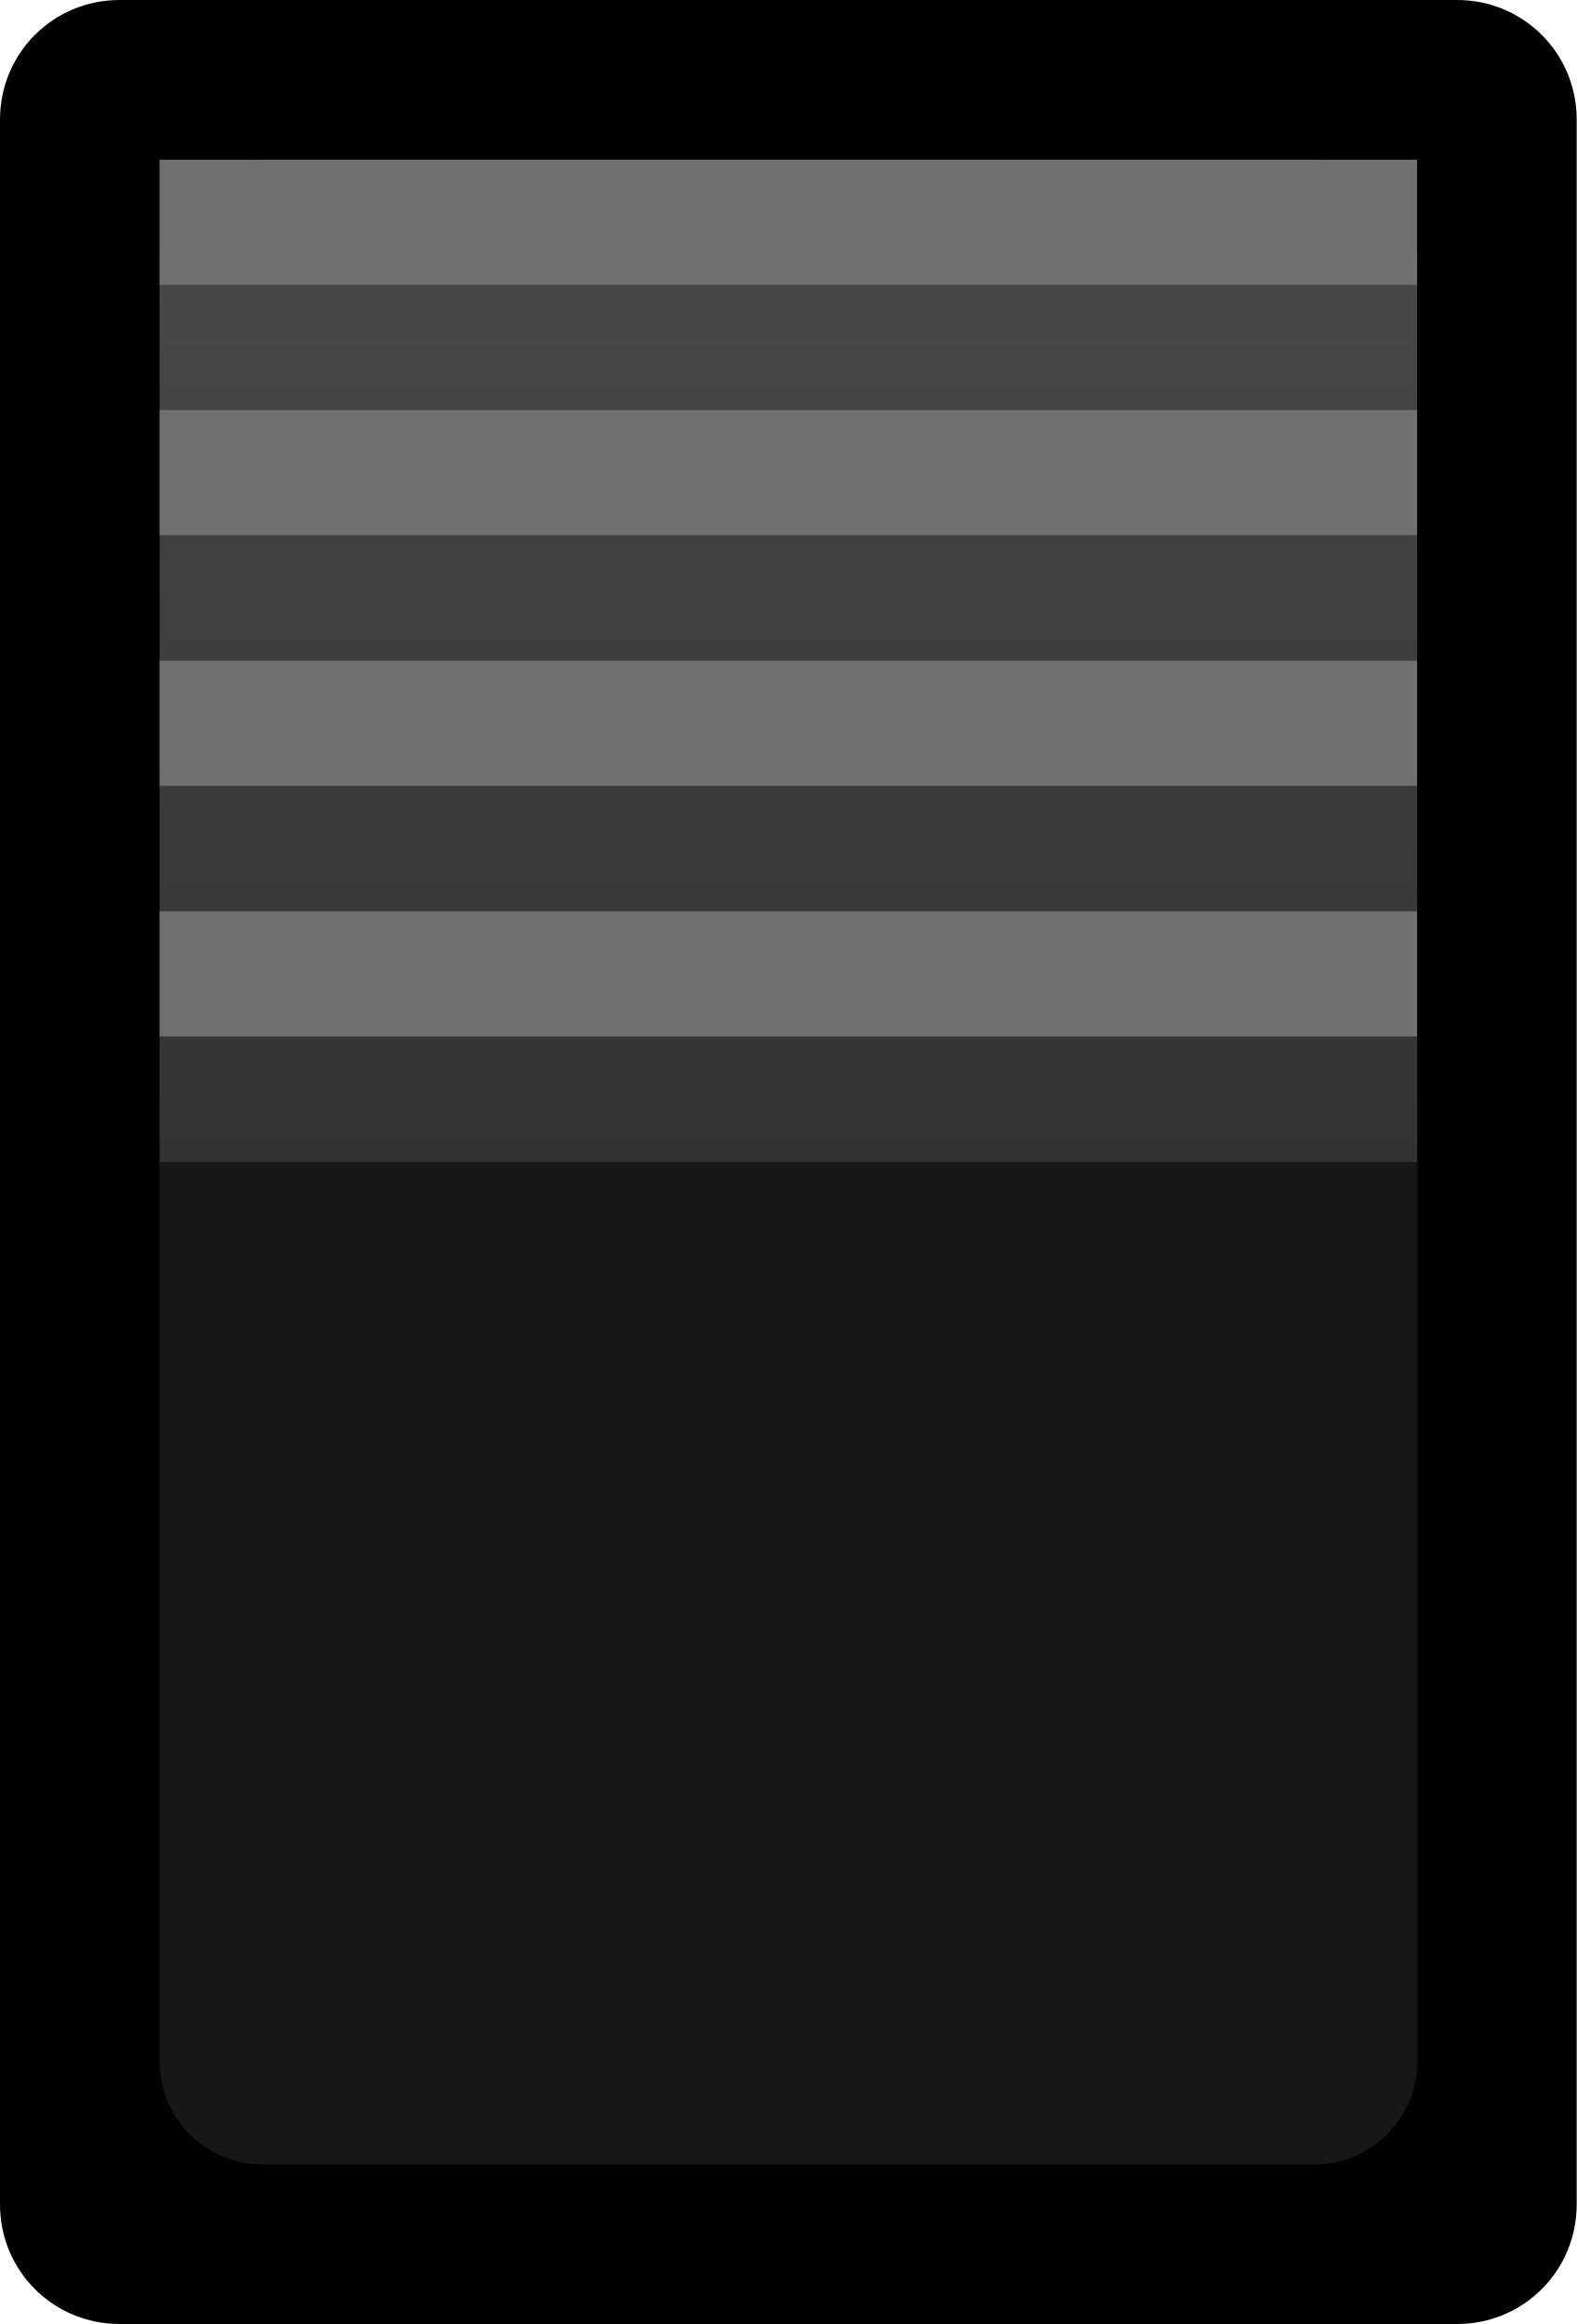
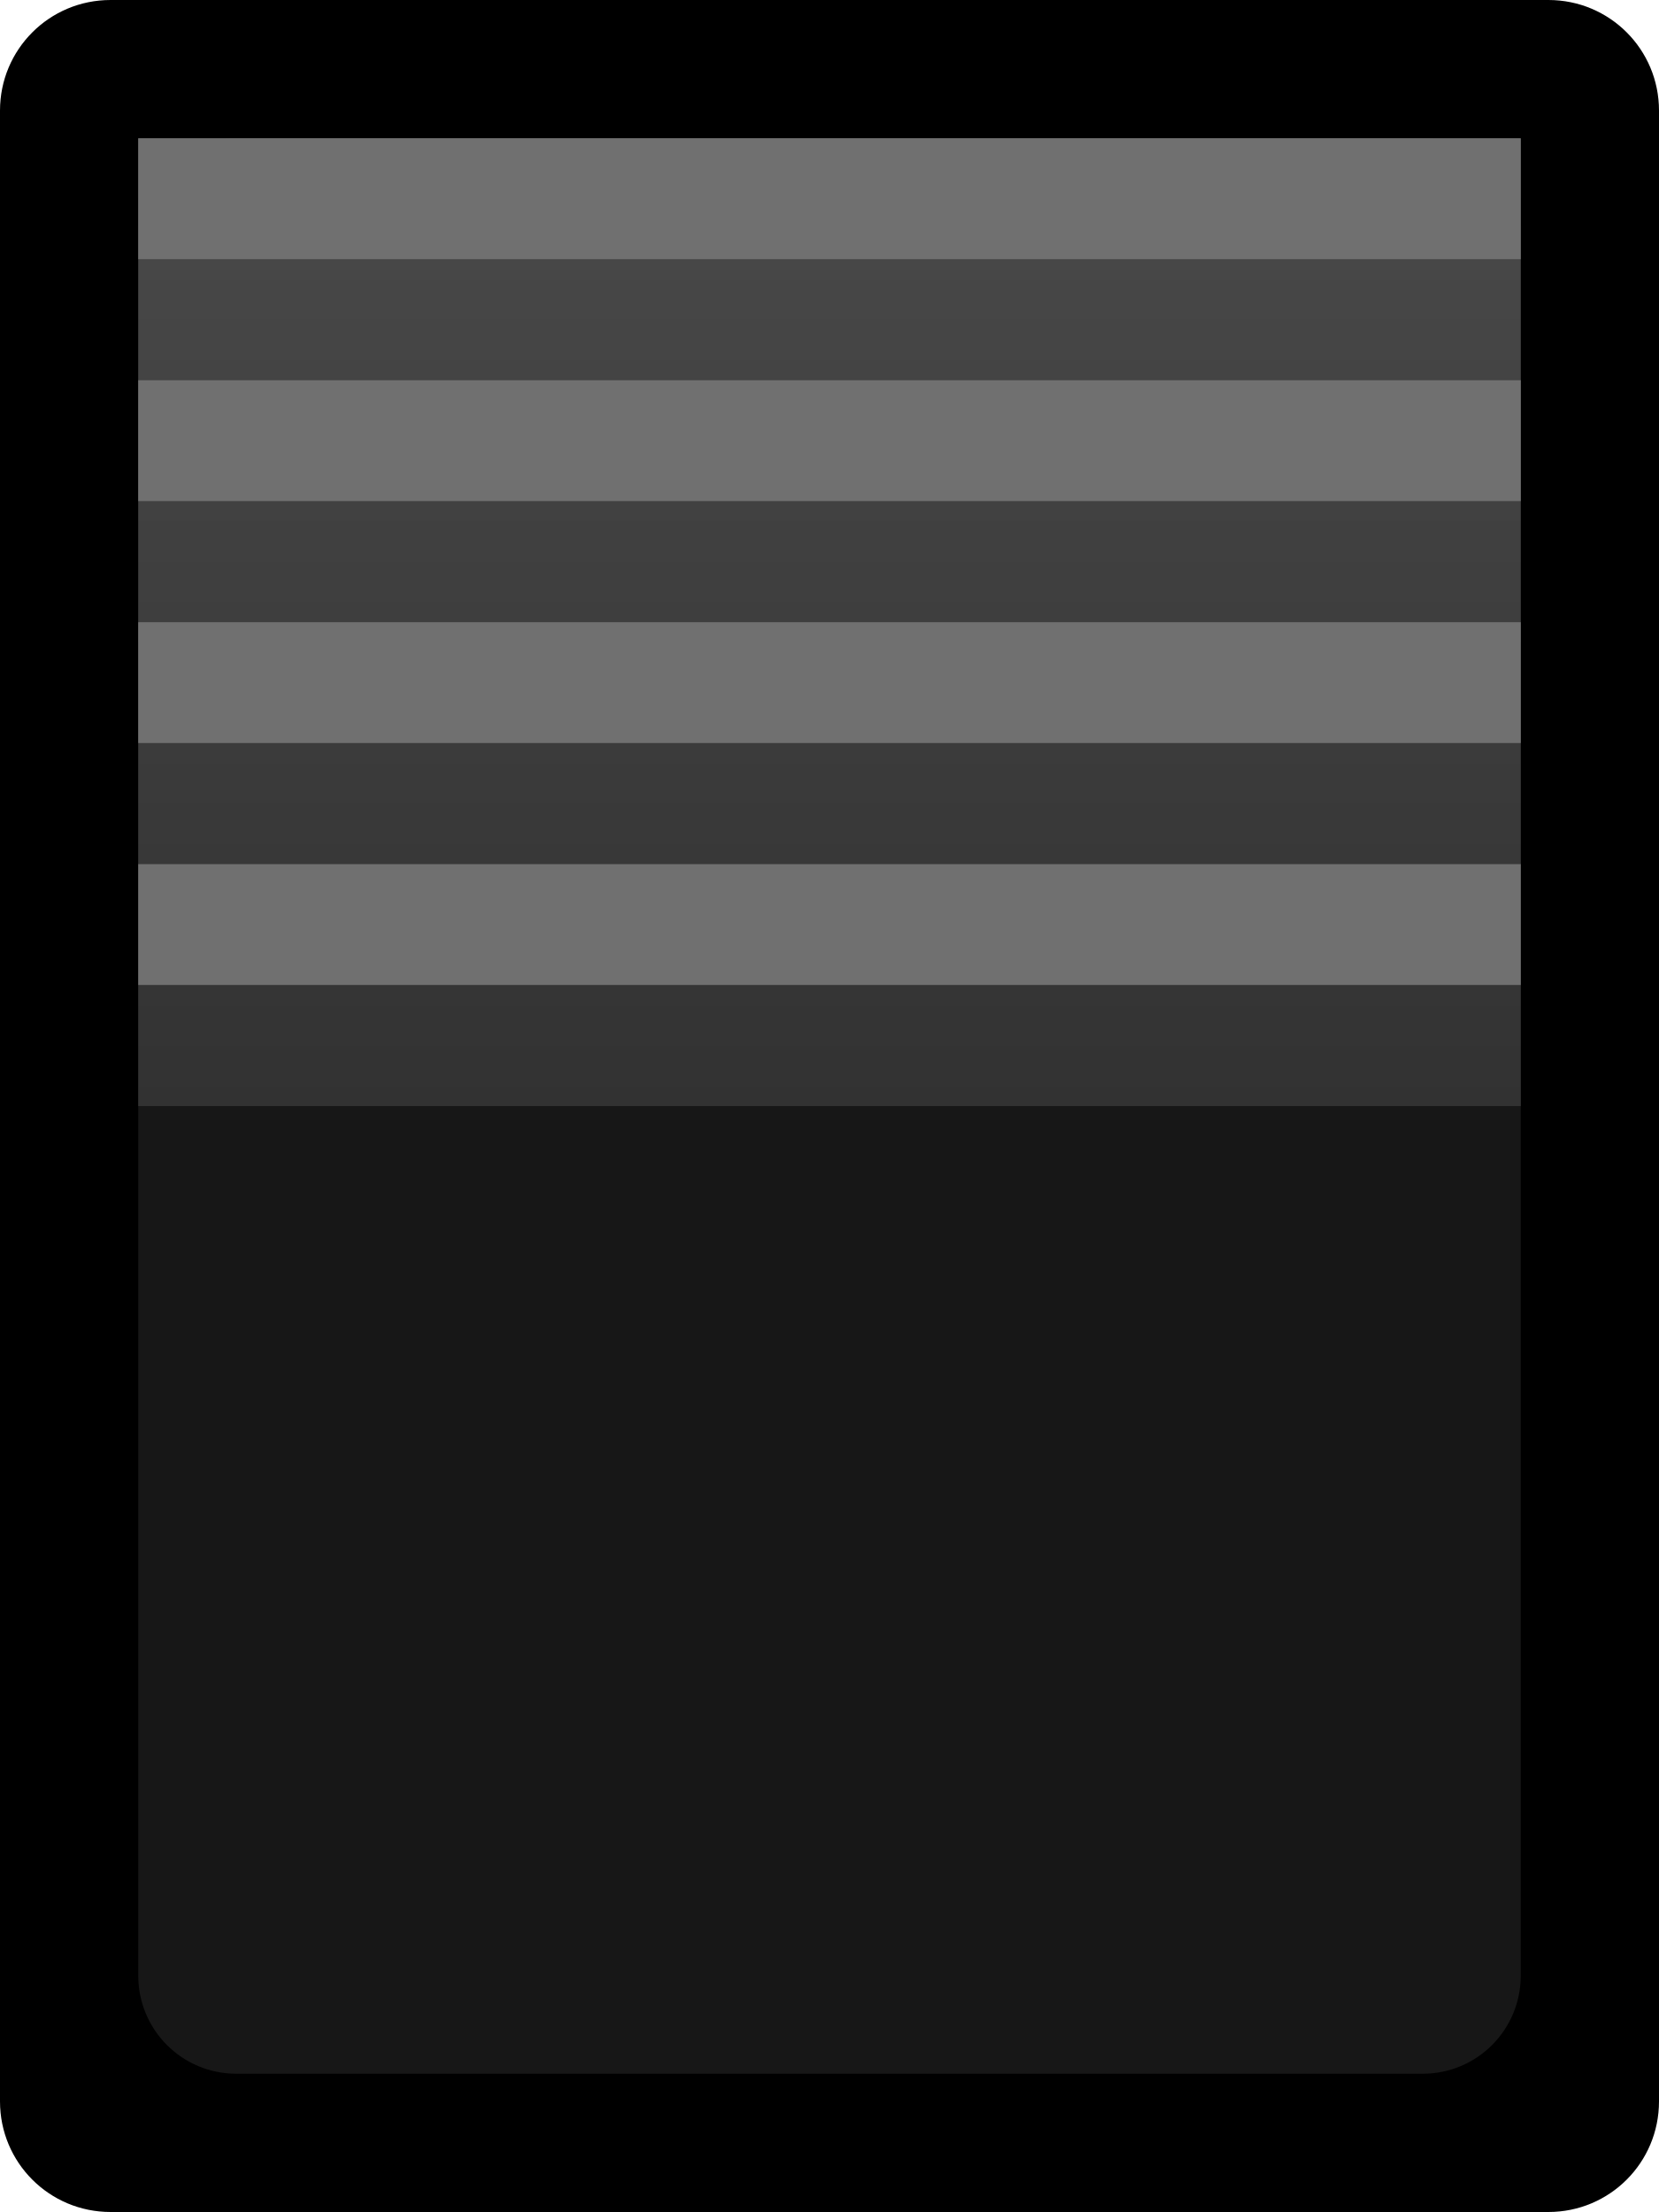
- <svg xmlns="http://www.w3.org/2000/svg" xmlns:xlink="http://www.w3.org/1999/xlink" version="1.0" id="svg18800" x="0px" y="0px" width="3.704mm" height="5.461mm" viewBox="0 0 3.704 5.461" enable-background="new 0 0 15 14.999" xml:space="preserve">
+ <svg xmlns="http://www.w3.org/2000/svg" xmlns:xlink="http://www.w3.org/1999/xlink" version="1.0" id="svg18800" x="0px" y="0px" width="12" height="16" viewBox="0 0 12 16" enable-background="new 0 0 15 14.999" xml:space="preserve">
  <defs id="defs6">
    <linearGradient id="linearGradient1">
      <stop style="stop-color:#323232;stop-opacity:1;" offset="0" id="stop1" />
      <stop style="stop-color:#4a4a4a;stop-opacity:1;" offset="1" id="stop2" />
    </linearGradient>
    <linearGradient id="SVGID_1_" gradientUnits="userSpaceOnUse" x1="219.999" y1="6477.4" x2="232.999" y2="6477.4" gradientTransform="matrix(0,1,1,0,-6469.9,-219)">
      <stop offset="0" style="stop-color:#6c6c6c;stop-opacity:1;" id="stop11" />
      <stop offset="1" style="stop-color:#c7c7c7;stop-opacity:1;" id="stop12" />
    </linearGradient>
-     <linearGradient xlink:href="#linearGradient1" id="linearGradient2" x1="1.852" y1="5.086" x2="1.852" y2="2.731" gradientUnits="userSpaceOnUse" />
+     <linearGradient xlink:href="#linearGradient1" id="linearGradient2" x1="1.852" y1="5.086" x2="1.852" y2="2.731" gradientUnits="userSpaceOnUse" gradientTransform="matrix(3.384363,0,0,2.971768,-0.2678412,-4.758914)" />
  </defs>
  <g id="layer3">
-     <path id="slide-switch-bg" style="stroke-width:1.703;paint-order:stroke fill markers" d="M 0.281,0 H 3.423 C 3.579,0 3.704,0.125 3.704,0.281 V 5.18 C 3.704,5.336 3.579,5.461 3.423,5.461 H 0.281 C 0.125,5.461 0,5.336 0,5.18 V 0.281 C 0,0.125 0.125,0 0.281,0 Z" />
-     <path id="slide-switch-hole" style="fill:#171717;stroke-width:1.413;paint-order:stroke fill markers" d="M 0.617,0.375 H 3.087 c 0.134,0 0.243,0.108 0.243,0.243 V 4.843 C 3.329,4.978 3.221,5.086 3.087,5.086 H 0.617 C 0.483,5.086 0.375,4.978 0.375,4.843 V 0.618 C 0.375,0.483 0.483,0.375 0.617,0.375 Z" />
+     <path id="slide-switch-bg" style="stroke-width:5.246;paint-order:stroke fill markers" d="M 0.8,0 H 11.2 C 11.643,0 12,0.357 12,0.8 V 15.2 C 12,15.643 11.643,16 11.2,16 H 0.8 C 0.357,16 0,15.643 0,15.2 V 0.8 C 0,0.357 0.357,0 0.8,0 Z" />
+     <path id="slide-switch-hole" style="fill:#171717;stroke-width:4.48;paint-order:stroke fill markers" d="M 1.71,1 H 10.29 C 10.683,1 11,1.317 11,1.71 V 14.29 C 11,14.683 10.683,15 10.29,15 H 1.71 C 1.317,15 1,14.683 1,14.29 V 1.71 C 1,1.317 1.317,1 1.71,1 Z" />
    <g id="layer4" transform="translate(0,-2.3555)">
-       <path id="rect1" style="display:inline;fill:url(#linearGradient2);stroke-width:0.265;paint-order:stroke fill markers" d="M 0.375,2.731 H 3.329 V 5.086 H 0.375 Z" />
-       <path id="rect1-6" style="fill:#707070;stroke-width:0.094;paint-order:stroke fill markers" d="M 0.375,2.731 H 3.329 V 3.025 H 0.375 Z" />
-       <path id="rect1-6-8" style="fill:#707070;stroke-width:0.094;paint-order:stroke fill markers" d="M 0.375,3.319 H 3.329 v 0.294 H 0.375 Z" />
-       <path id="rect1-6-4-3-3" style="fill:#707070;stroke-width:0.094;paint-order:stroke fill markers" d="M 0.375,3.908 H 3.329 v 0.294 H 0.375 Z" />
-       <path id="rect1-6-4-3-4" style="fill:#707070;stroke-width:0.094;paint-order:stroke fill markers" d="M 0.375,4.497 H 3.329 v 0.294 H 0.375 Z" />
+       <path id="rect1" style="display:inline;fill:url(#linearGradient2);stroke-width:0.84;paint-order:stroke fill markers" d="M 1,3.356 H 11 v 7 H 1 Z" />
+       <path id="rect1-6" style="fill:#707070;stroke-width:0.297;paint-order:stroke fill markers" d="M 1,3.356 H 11 V 4.23 H 1 Z" />
+       <path id="rect1-6-8" style="fill:#707070;stroke-width:0.297;paint-order:stroke fill markers" d="M 1,5.106 H 11 V 5.98 H 1 Z" />
+       <path id="rect1-6-4-3-3" style="fill:#707070;stroke-width:0.297;paint-order:stroke fill markers" d="M 1,6.856 H 11 V 7.73 H 1 Z" />
+       <path id="rect1-6-4-3-4" style="fill:#707070;stroke-width:0.297;paint-order:stroke fill markers" d="M 1,8.606 H 11 V 9.48 H 1 Z" />
    </g>
  </g>
</svg>
